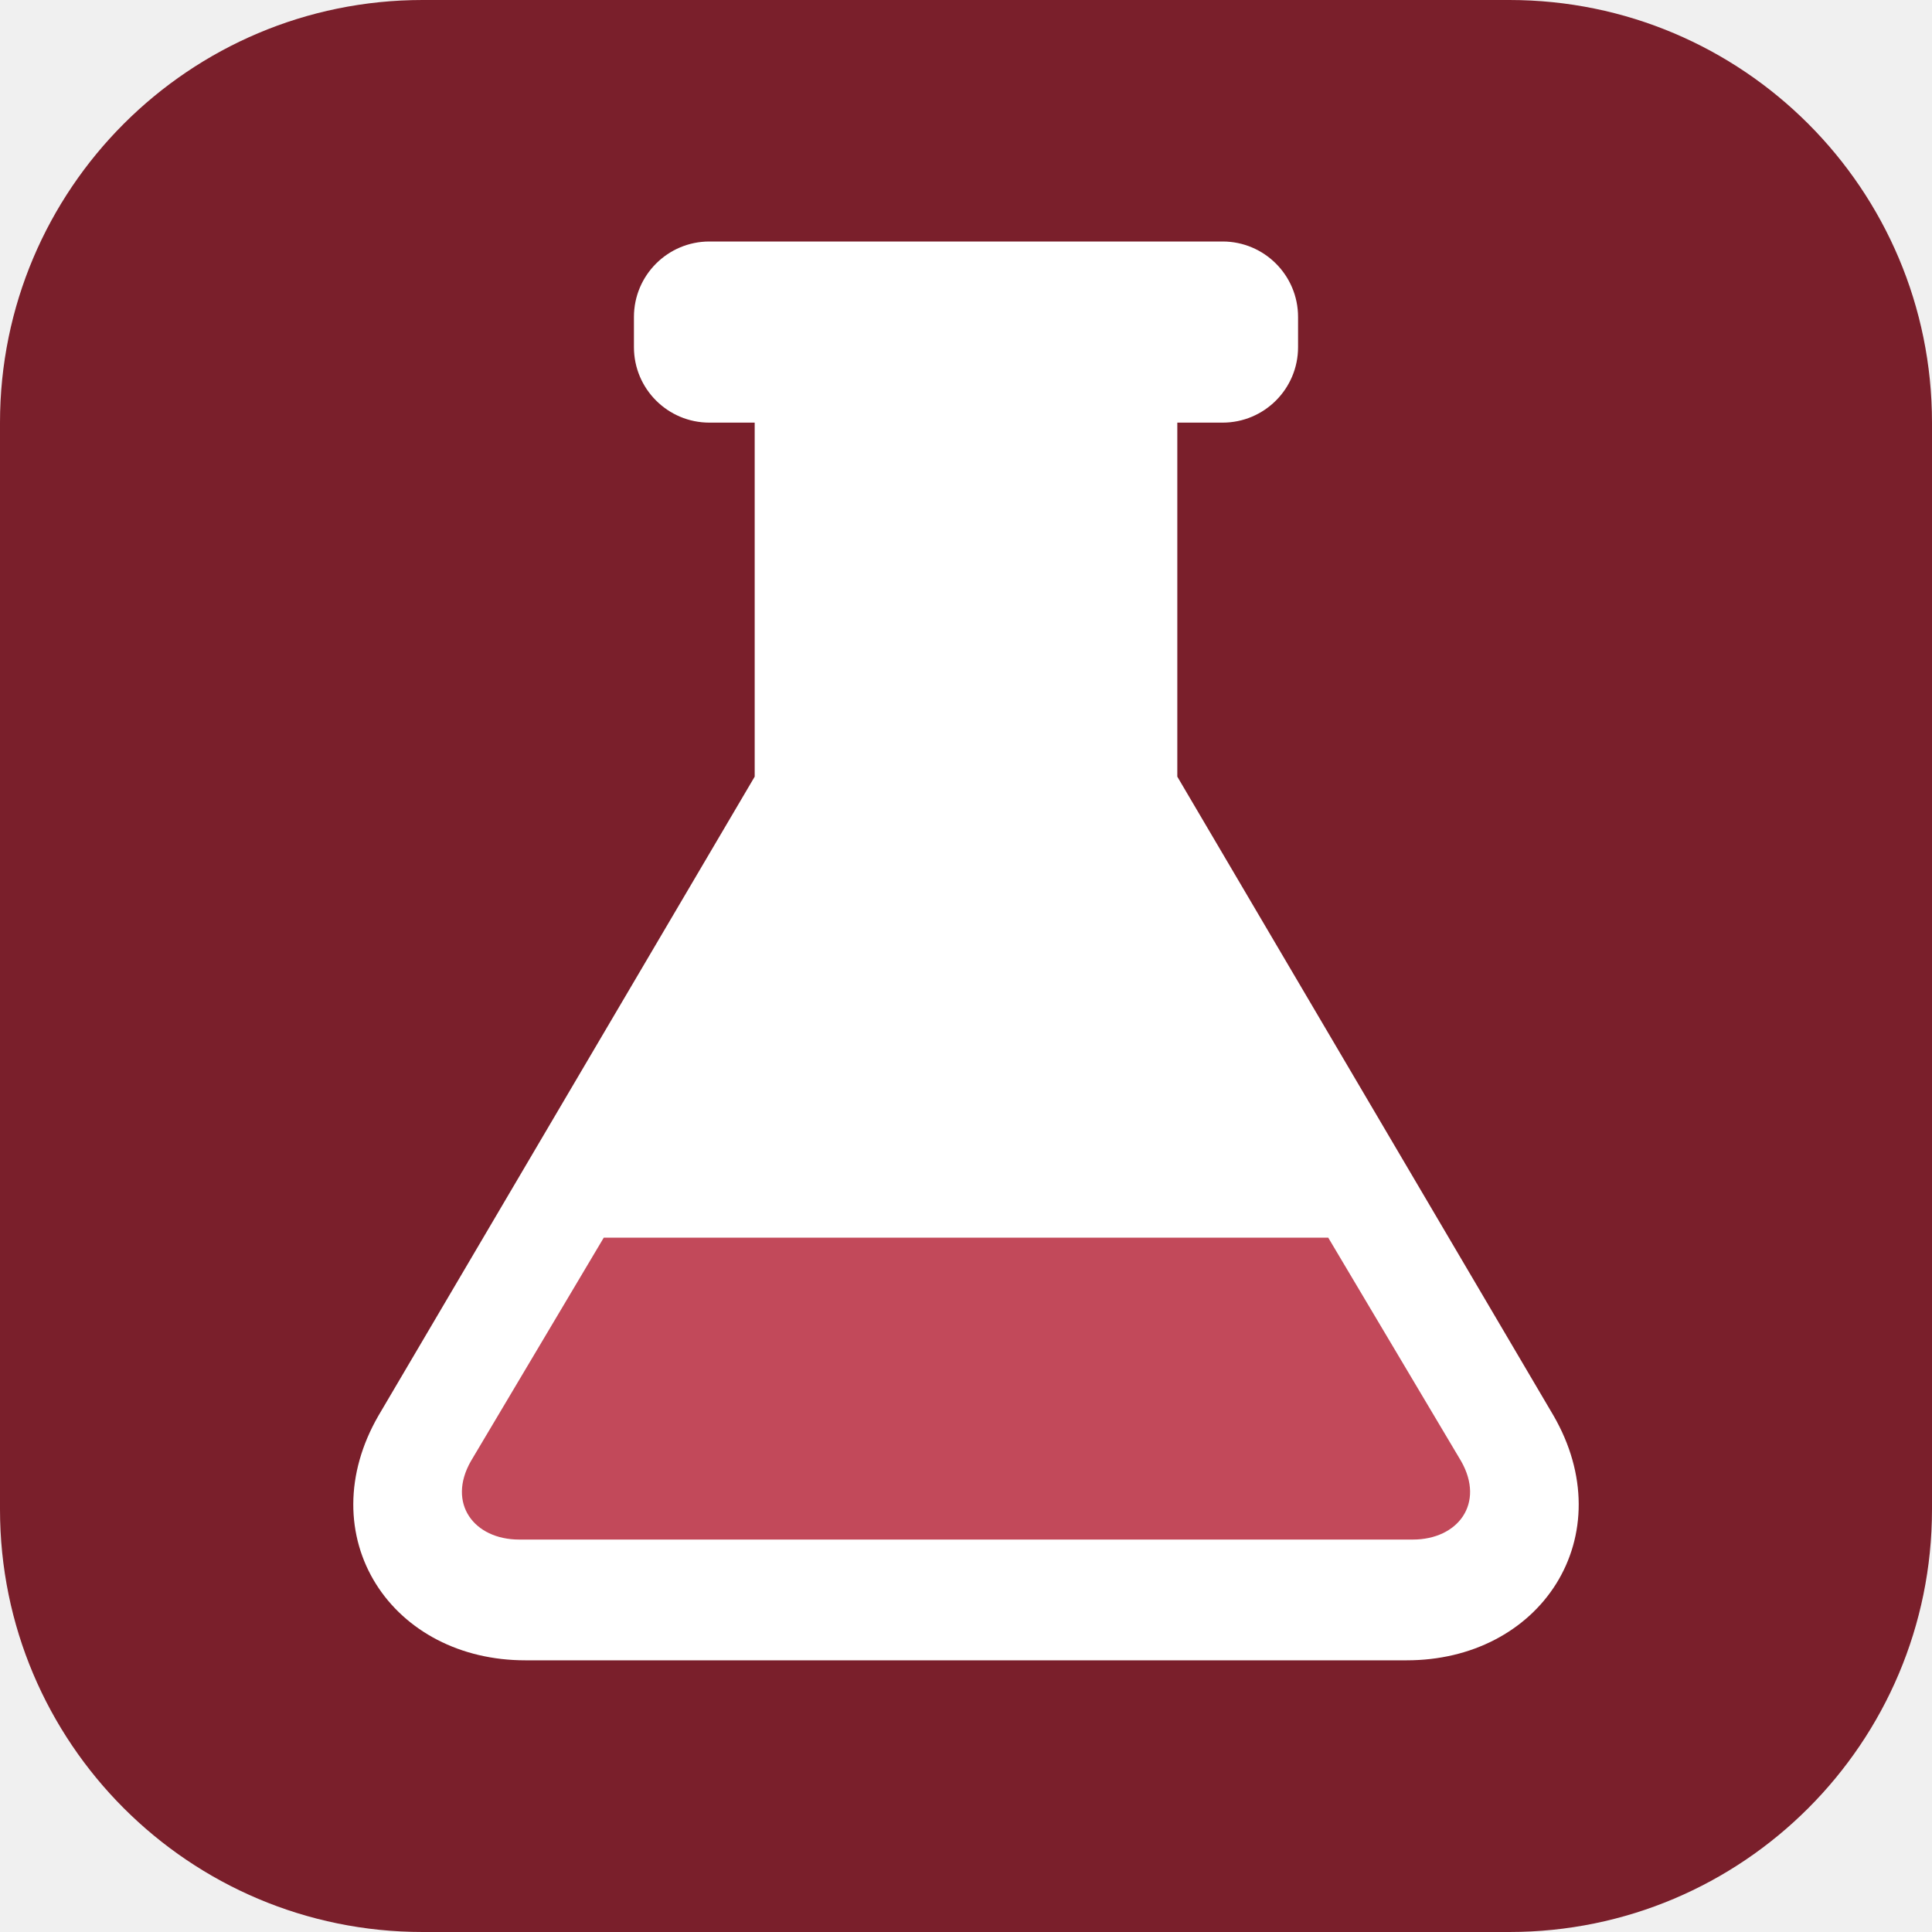
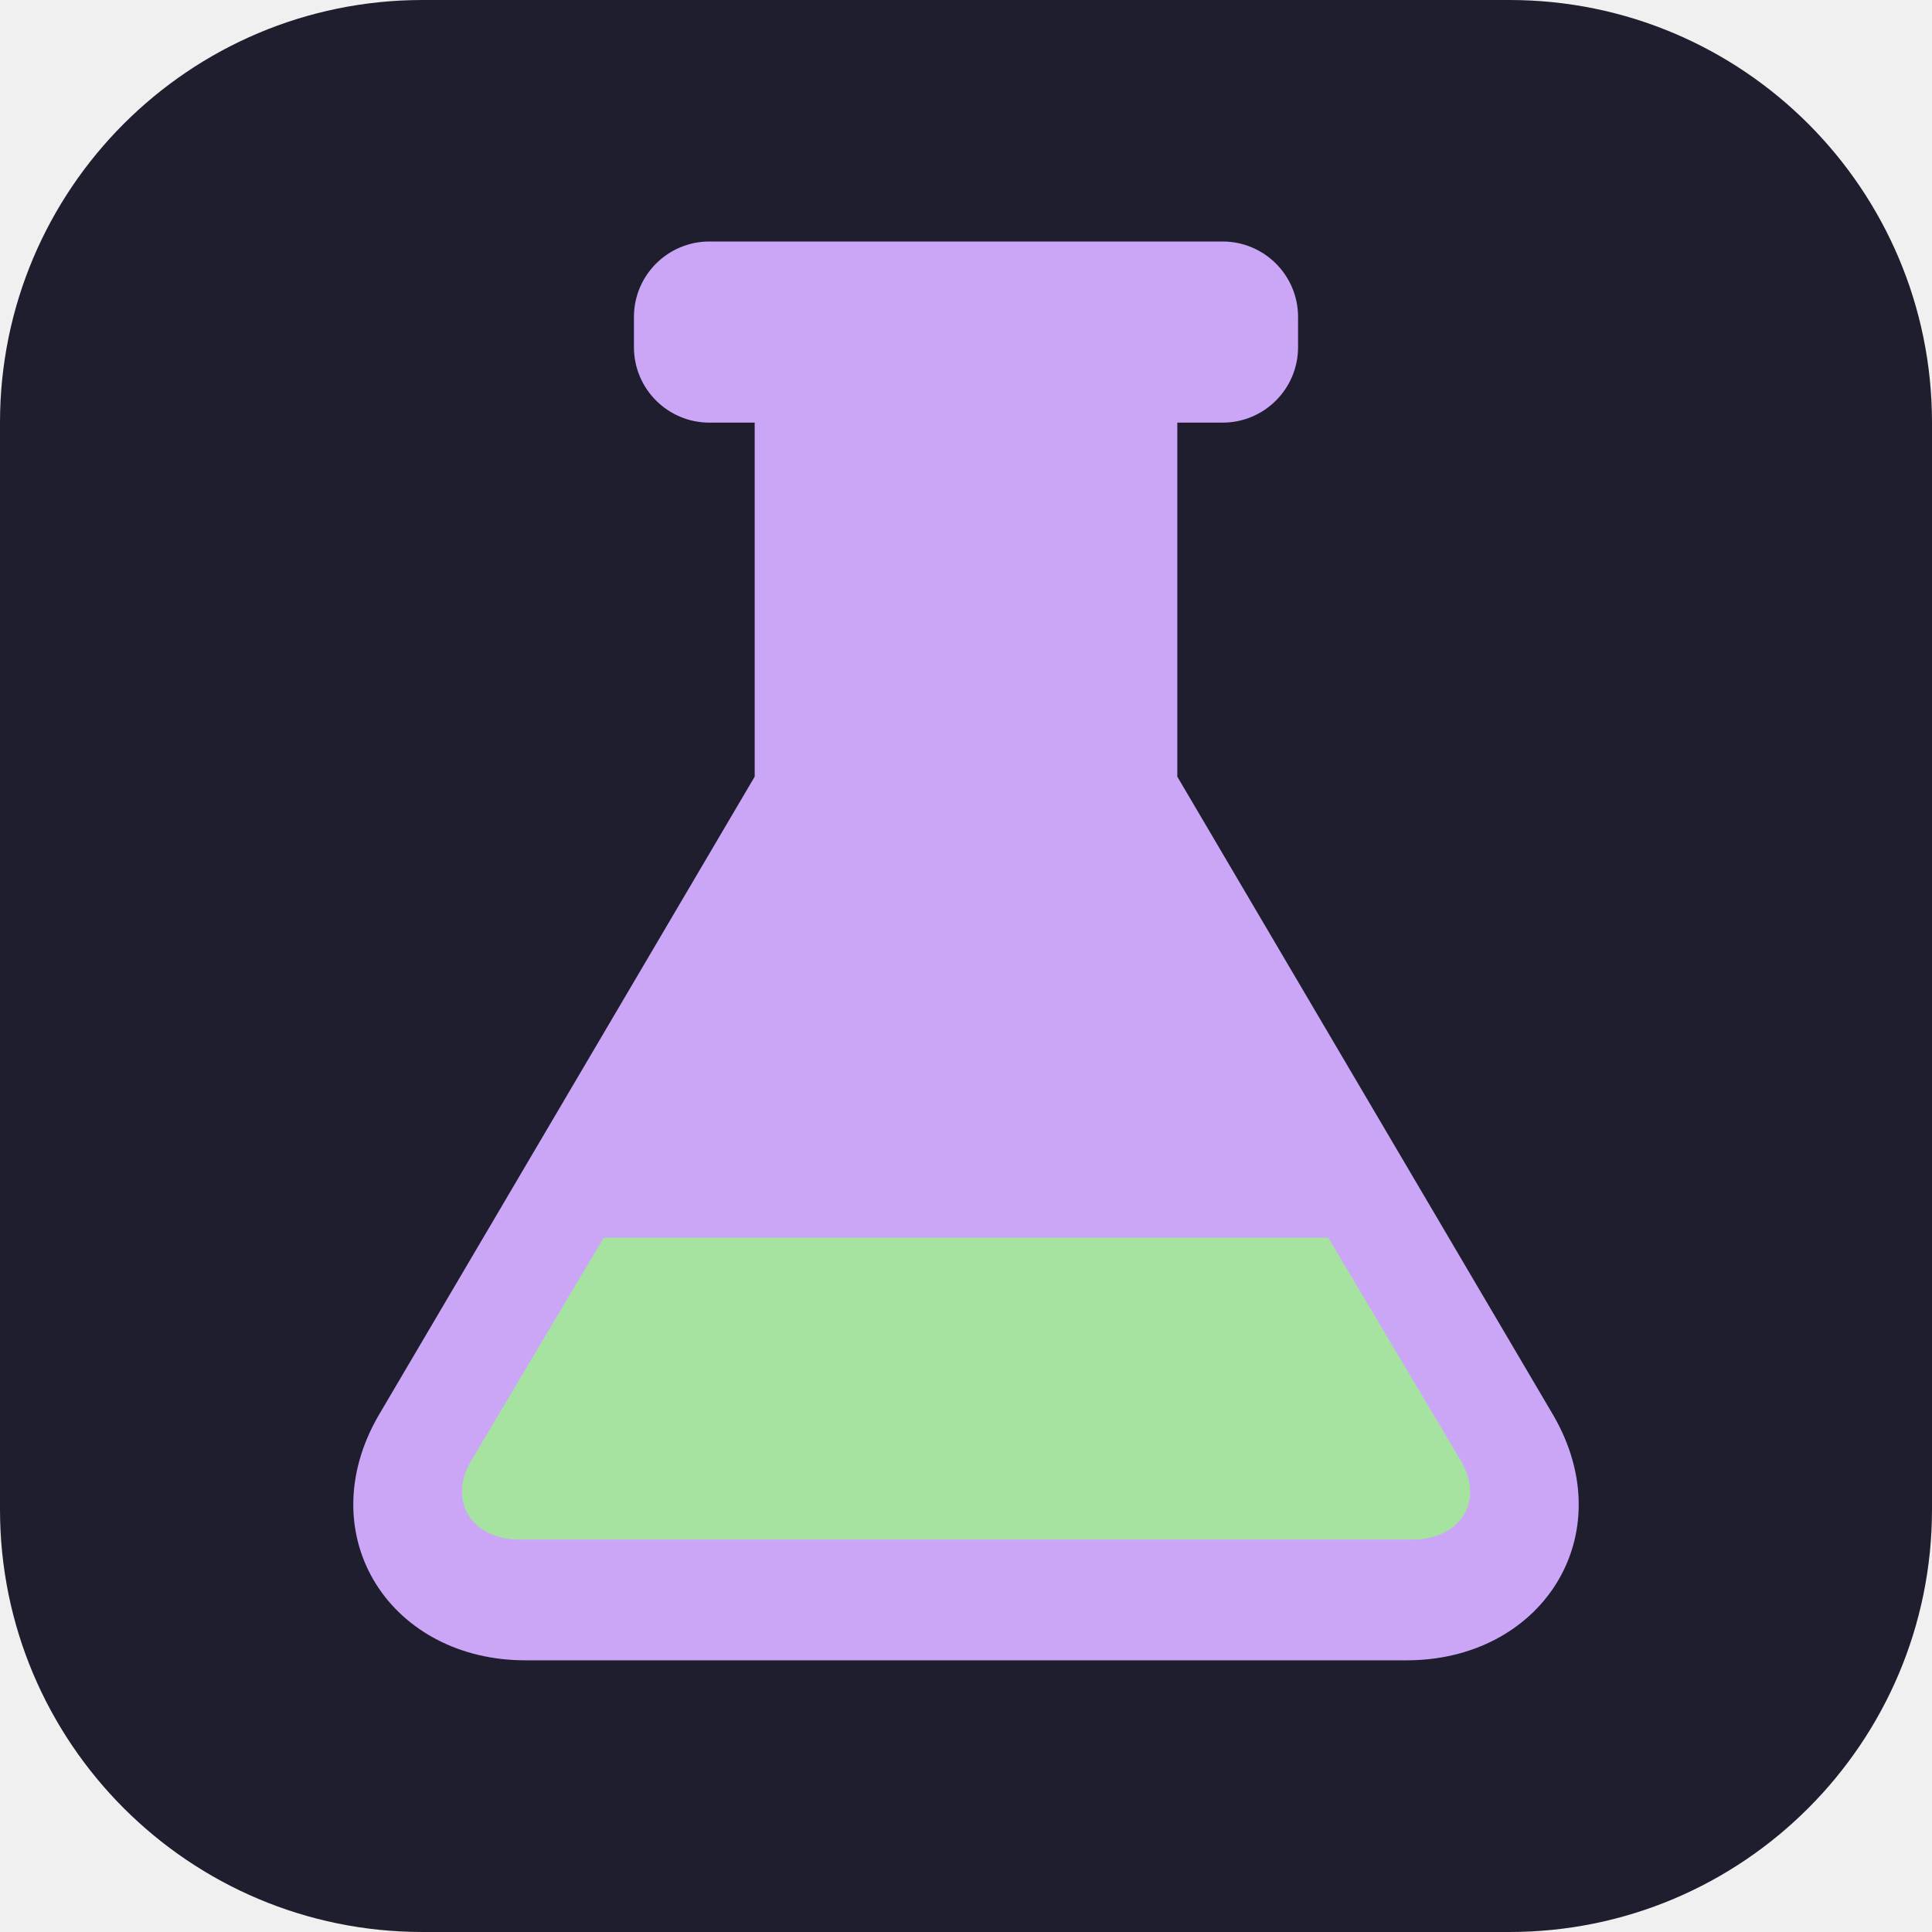
<svg xmlns="http://www.w3.org/2000/svg" viewBox="0 0 64 64">
-   <rect width="64" height="64" rx="14" fill="#7a1f2b" />
-   <rect x="21" y="8" width="22" height="6" rx="2.5" fill="#fff" />
-   <path d="M26 13h12v13l12.6 21.4c1.9 3.3-.3 6.6-4 6.6H17.4c-3.7 0-5.9-3.3-4-6.6L26 26z" fill="#fff" stroke="#fff" stroke-width="2" stroke-linejoin="round" />
-   <path d="M20 41h24l4.4 7.4c.8 1.4-.1 2.6-1.6 2.6H17.2c-1.5 0-2.4-1.2-1.6-2.6z" fill="#c2495a" />
+   <rect width="64" height="64" rx="14" fill="#1e1e2e" />
+   <rect x="21" y="8" width="22" height="6" rx="2.5" fill="#cba6f7" />
+   <path d="M26 13h12v13l12.6 21.4c1.9 3.3-.3 6.6-4 6.6H17.4c-3.7 0-5.9-3.3-4-6.6L26 26z" fill="#cba6f7" stroke="#cba6f7" stroke-width="2" stroke-linejoin="round" />
+   <path d="M20 41h24l4.4 7.4c.8 1.4-.1 2.6-1.6 2.6H17.2c-1.5 0-2.4-1.2-1.6-2.6z" fill="#a6e3a1" />
</svg>
